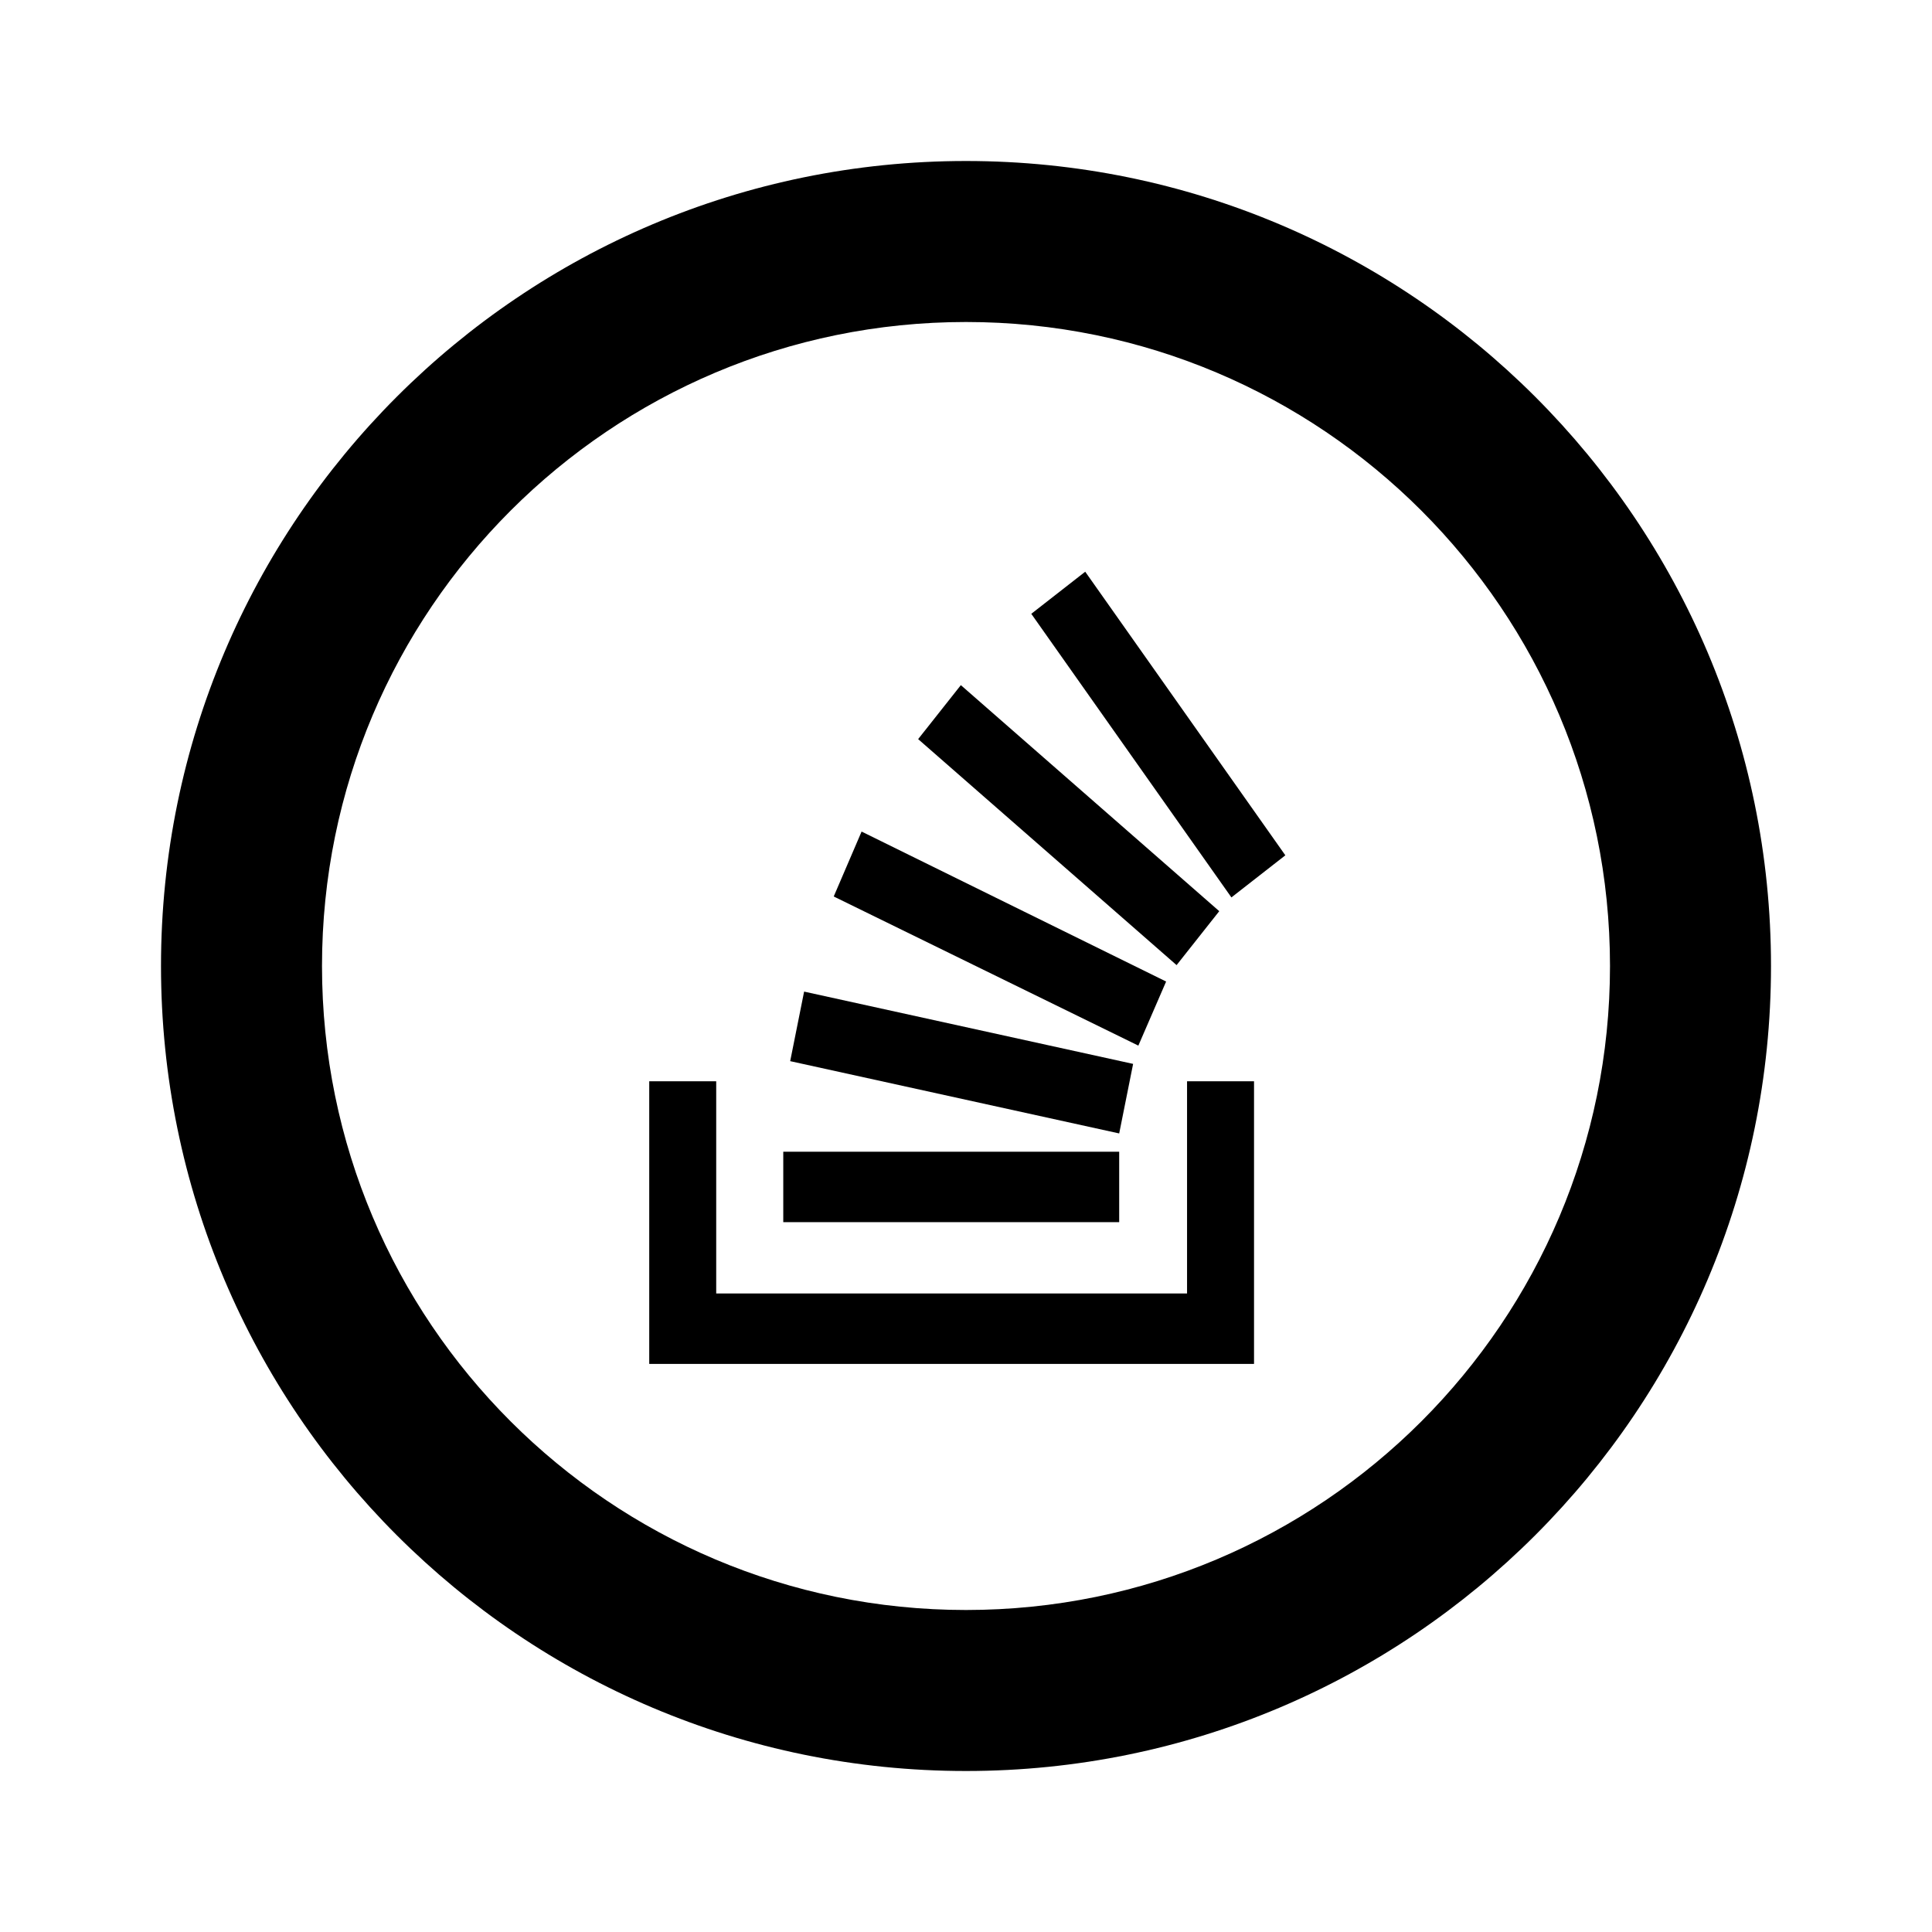
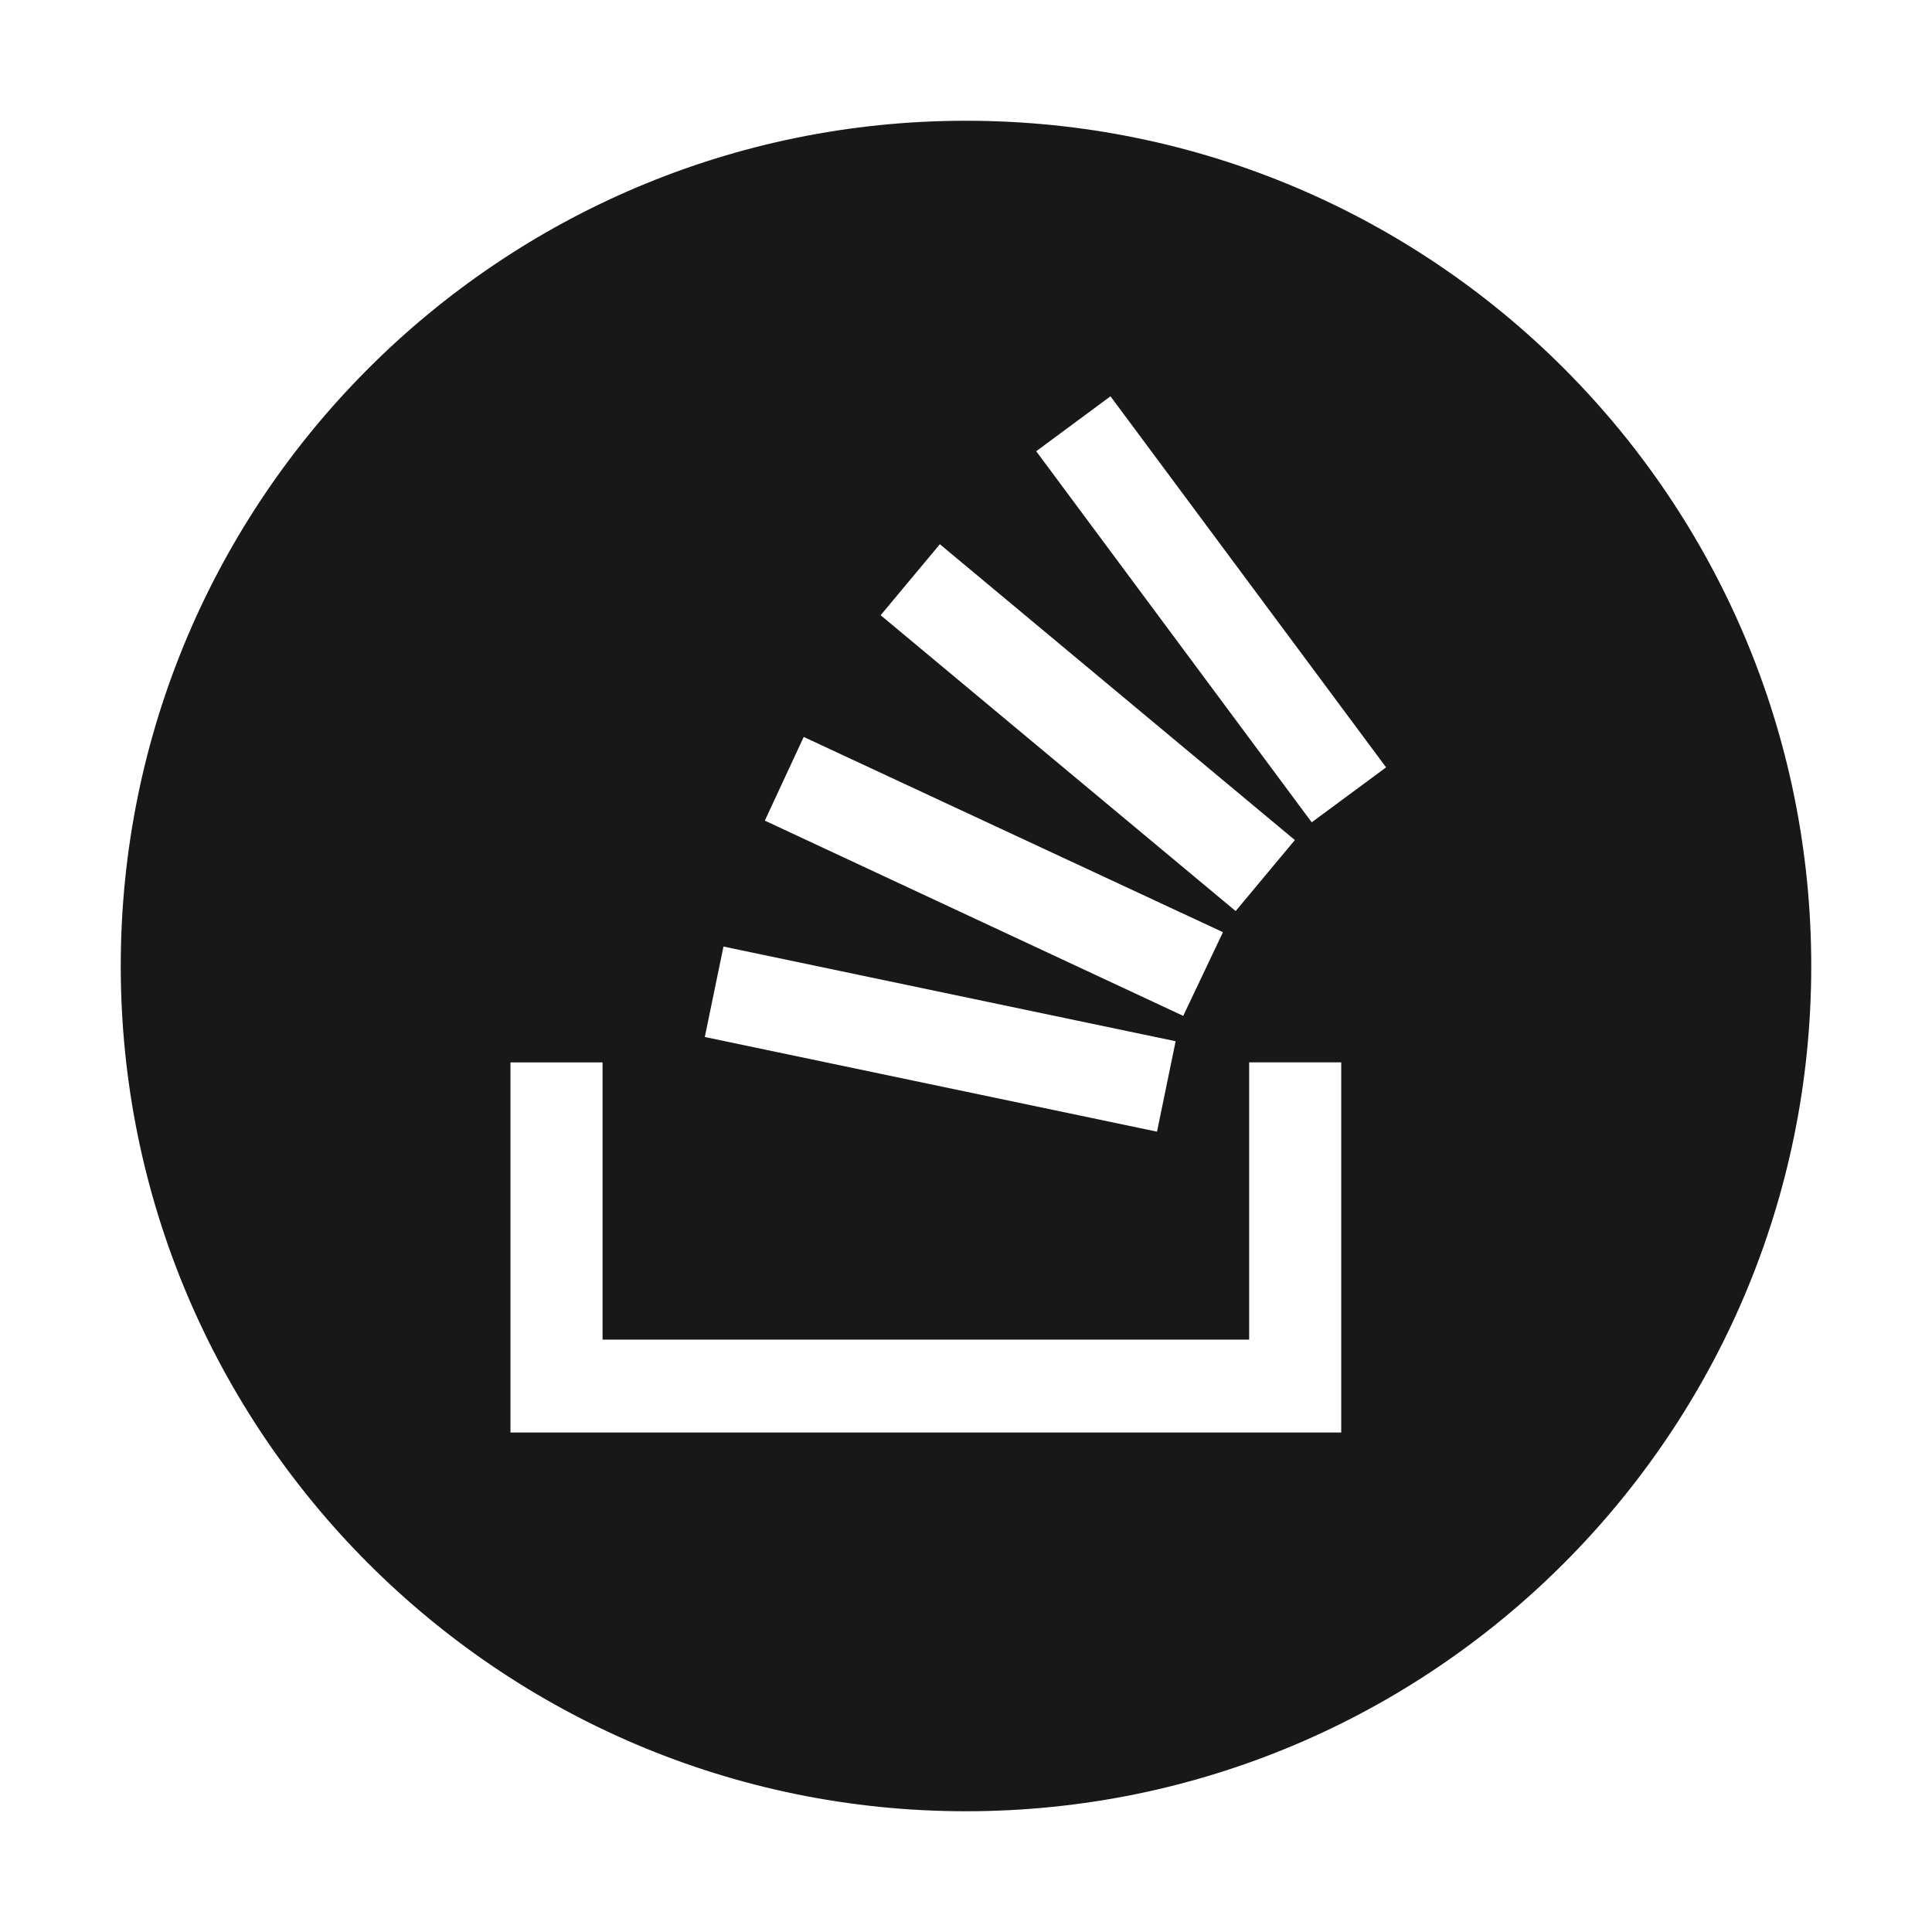
- <svg xmlns="http://www.w3.org/2000/svg" fill="#000000" width="800px" height="800px" viewBox="-2 -2 24 24" preserveAspectRatio="xMinYMin" class="jam jam-stackoverflow-circle">
-   <path d="M10 18a8 8 0 1 0 0-16 8 8 0 0 0 0 16zm0 2C4.477 20 0 15.523 0 10S4.477 0 10 0s10 4.477 10 10-4.477 10-10 10z" />
-   <path d="M12.746 14.068v-2.636h.832v3.511H6.065v-3.511h.832v2.636z" />
-   <path d="M7.816 11.182l4.087.898.173-.864-4.087-.898-.173.864zm.54-2.046l3.785 1.853.345-.796L8.703 8.33l-.346.806zm1.05-1.954l3.21 2.807.53-.67-3.21-2.808-.53.67zm2.075-2.08l-.67.523 2.486 3.523.67-.523-2.486-3.523zm-3.751 8.08h4.173v-.875H7.73v.875z" />
+ <svg xmlns="http://www.w3.org/2000/svg" class="svg-icon" style="width: 1em;height: 1em;vertical-align: middle;fill: currentColor;overflow: hidden;" viewBox="0 0 1024 1024" version="1.1">
+   <path d="M695.232 435.84l-146.016-196.672 39.36-29.12 146.08 196.672z m16.16 323.424H270.56v-196.16H319.36v146.912h342.72v-146.944h48.8v196.192zM368.64 661.184h245.056v-48.832H368.64z m14.816-159.488l239.648 50.176-9.856 47.936-239.68-50.176z m42.528-111.104l222.208 103.488-21.056 44.352-221.76-103.488z m72.16-102.144l188.16 156.8-31.392 37.632-188.16-156.8zM512 64C264.736 64 64 264.704 64 512c0 247.264 200.736 448 448 448 247.296 0 448-200.736 448-448 0-247.296-200.224-448-448-448z" fill="#181818" />
</svg>
